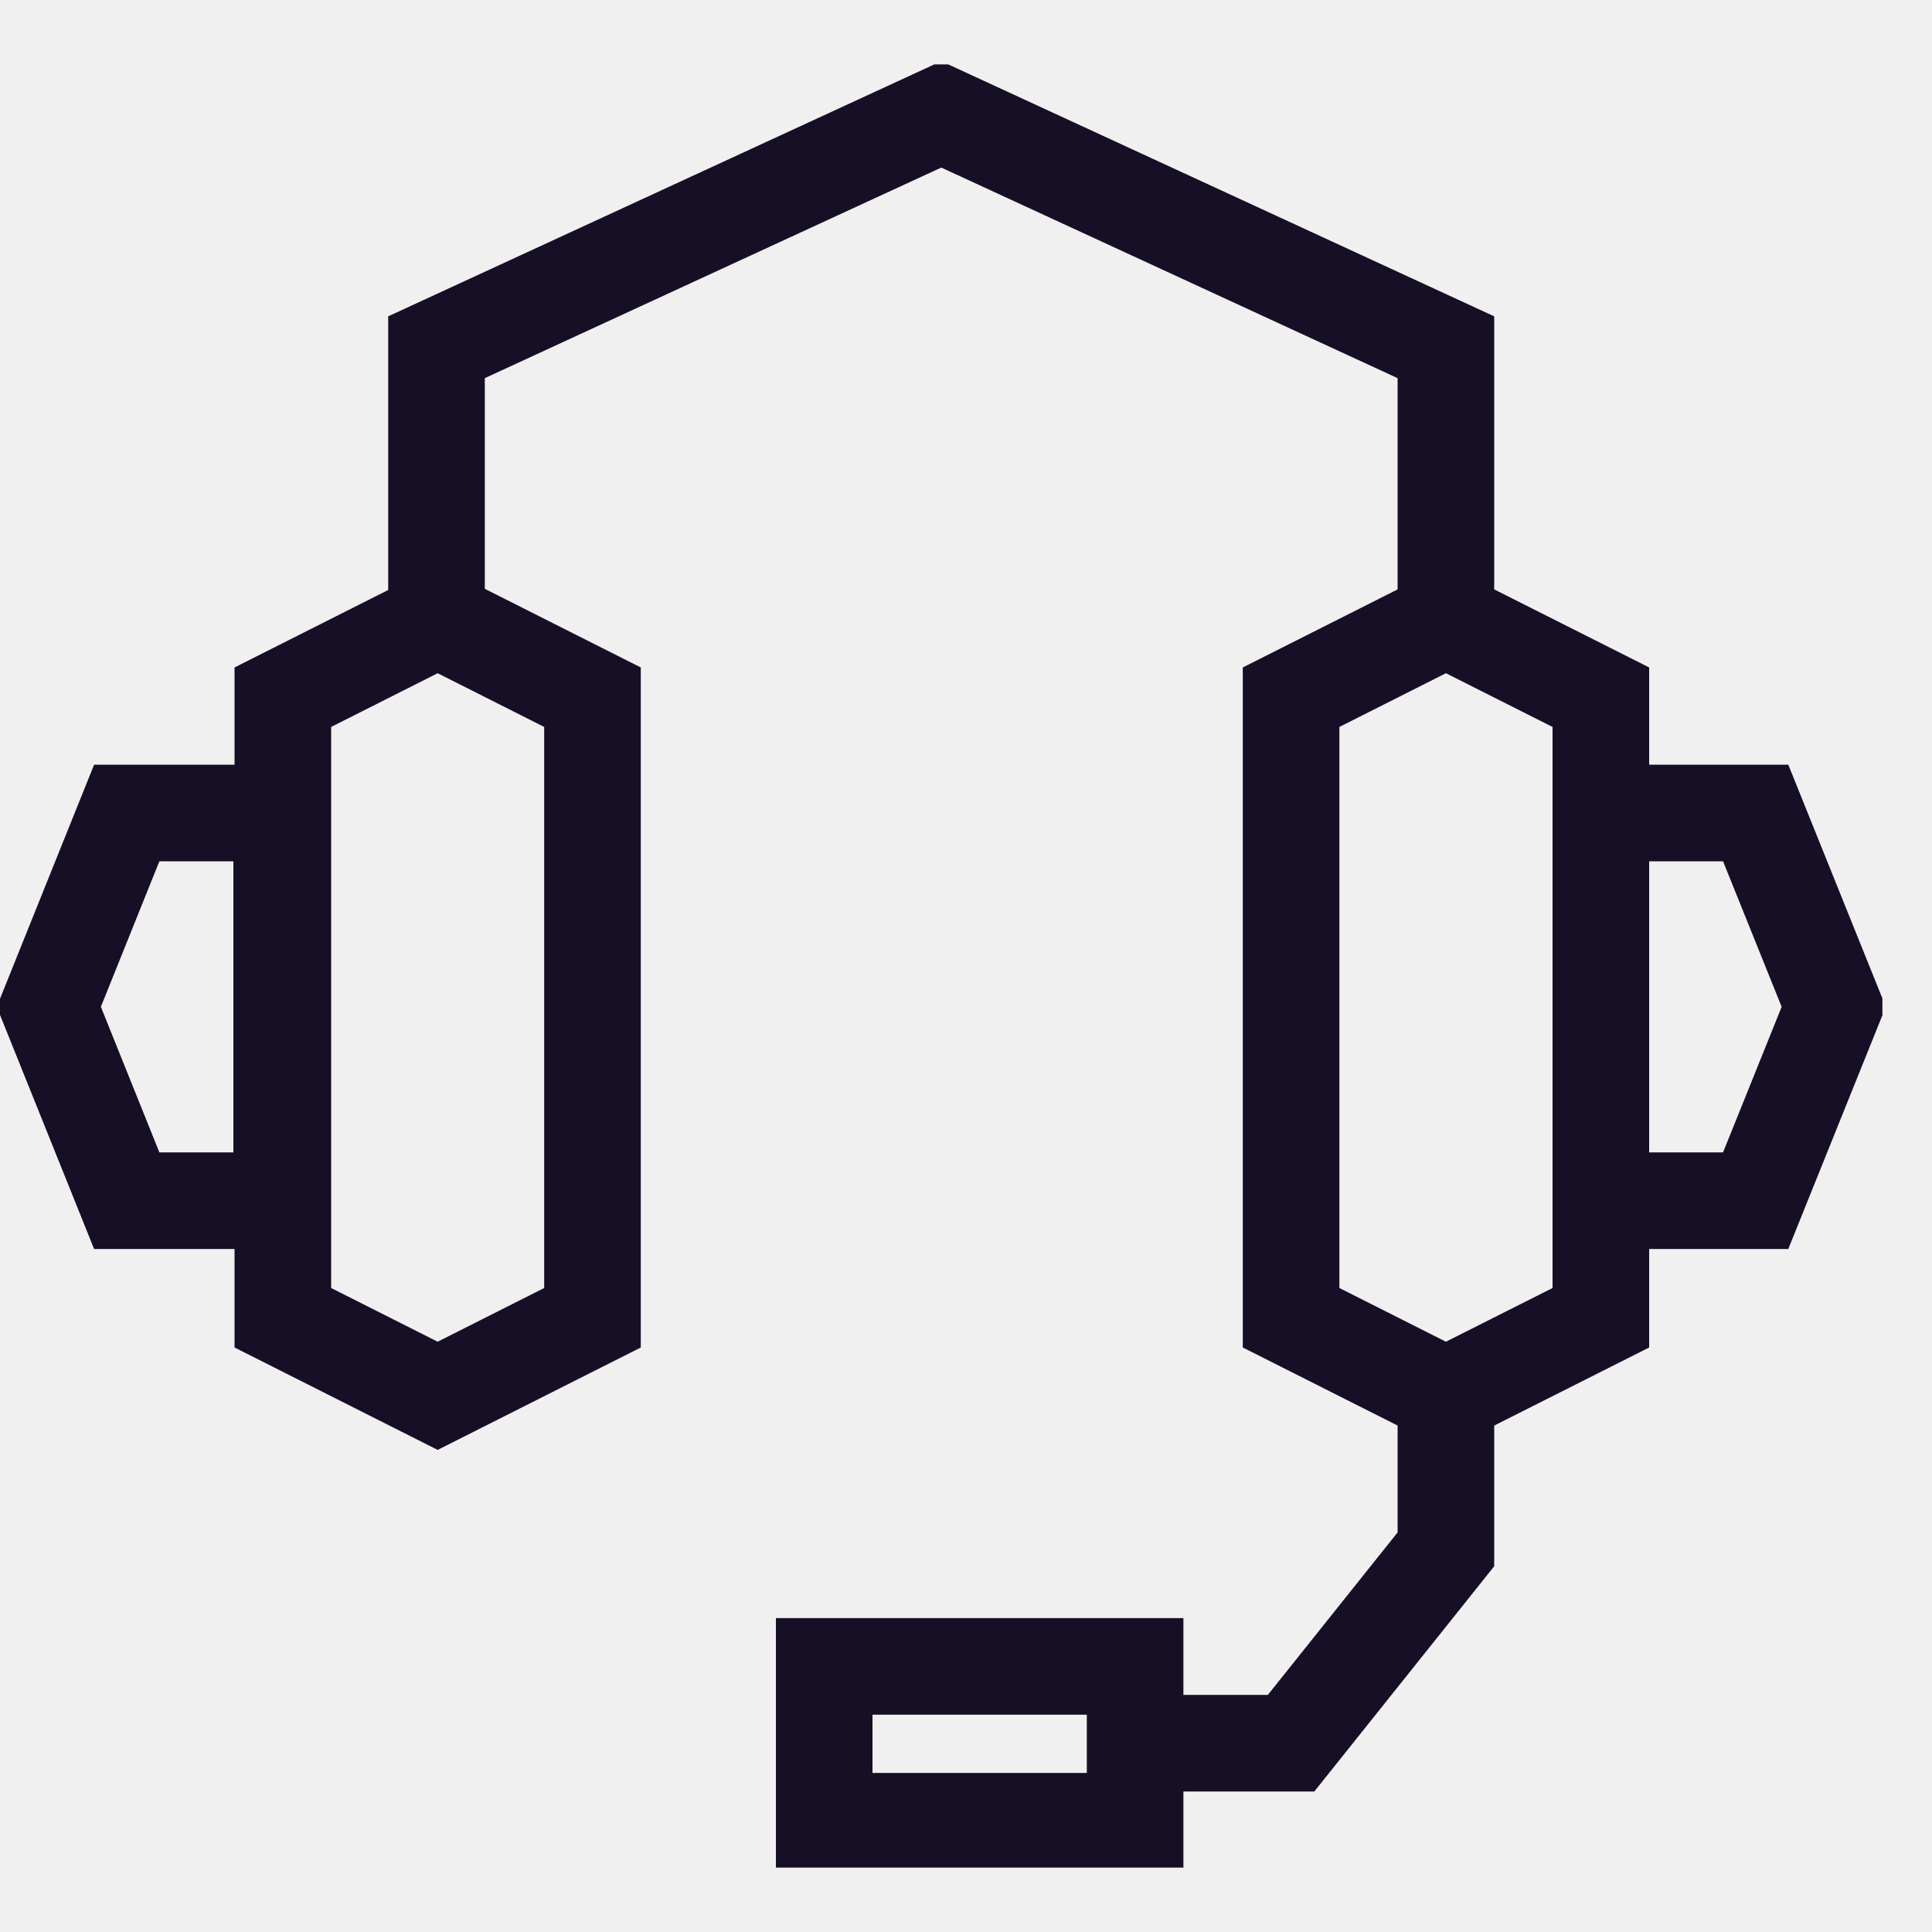
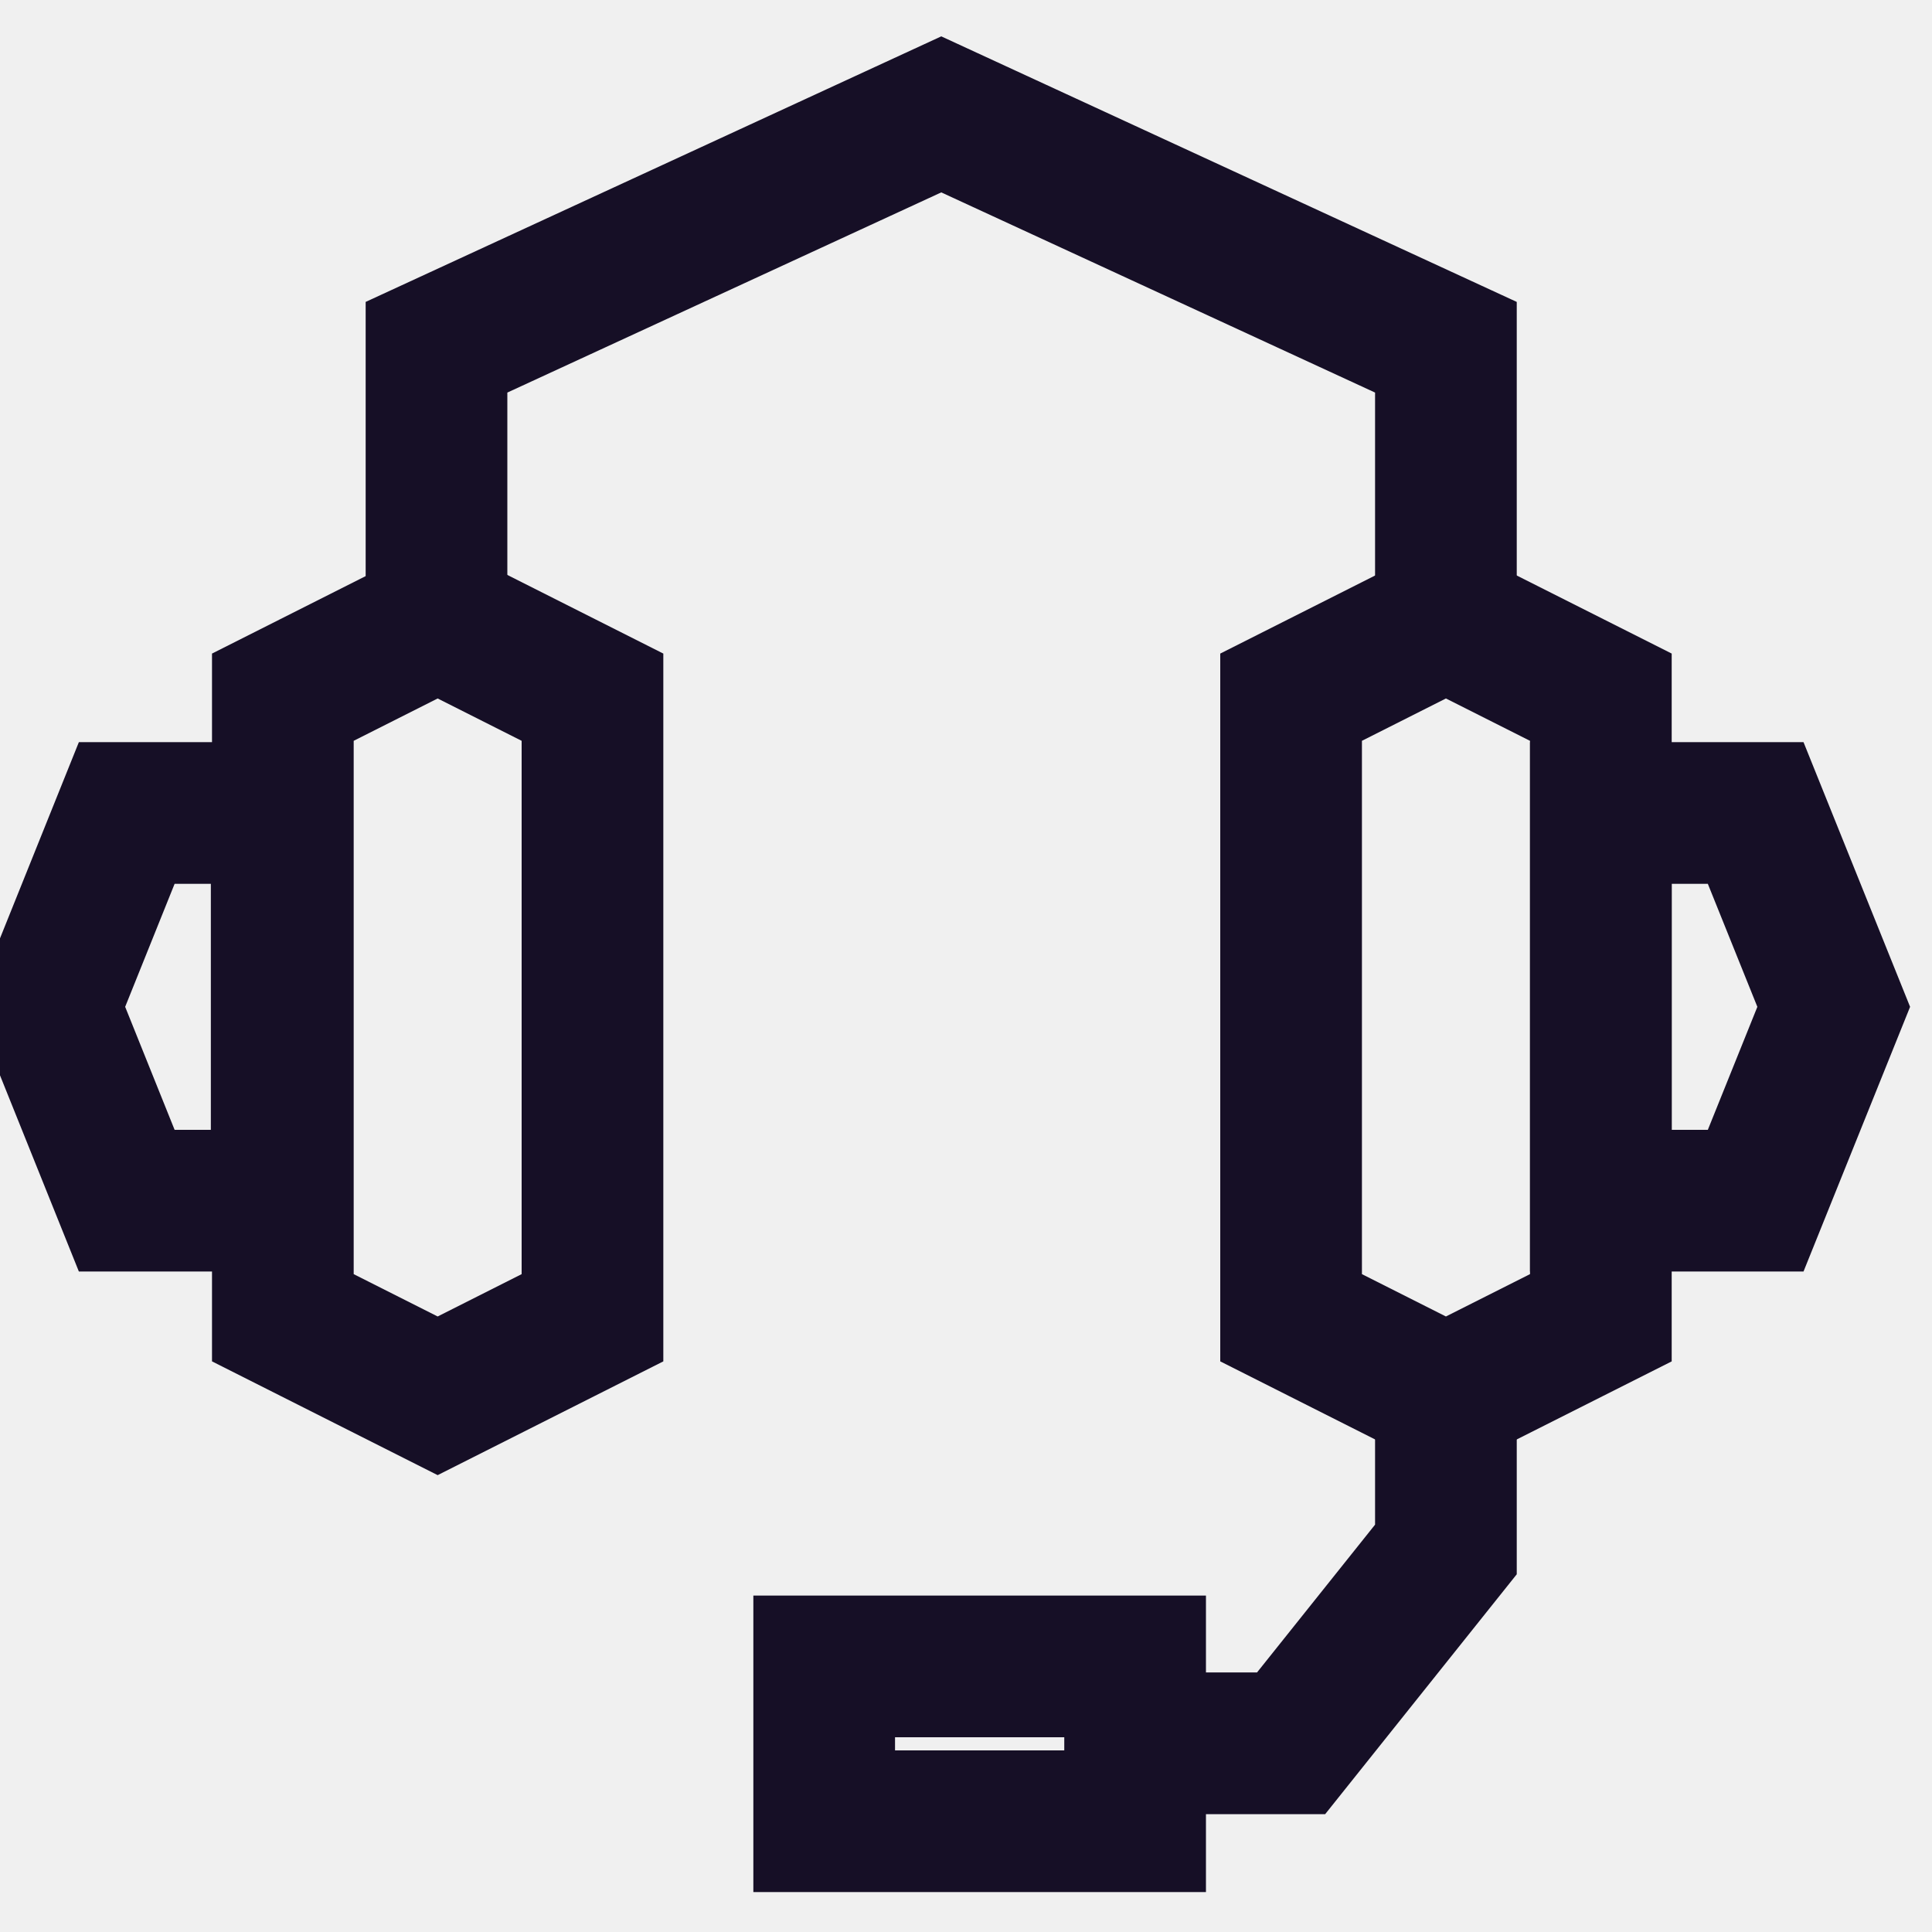
<svg xmlns="http://www.w3.org/2000/svg" width="15" height="15" viewBox="0 0 15 15" fill="none">
-   <g clip-path="url(#clip0_202_7750)">
-     <path d="M4.6 10.231L3.398 10.837L2.196 10.231V5.413L3.398 4.807L4.6 5.413V10.231Z" stroke="#160F26" stroke-width="0.75" />
-     <path d="M12.429 10.231L11.226 10.837L10.024 10.231V5.413L11.226 4.807L12.429 5.413V10.231Z" stroke="#160F26" stroke-width="0.75" />
-     <path d="M2.187 9.322H0.984L0.379 7.817L0.984 6.312H2.187V9.322Z" stroke="#160F26" stroke-width="0.75" />
-     <path d="M12.429 9.322H13.631L14.237 7.817L13.631 6.312H12.429V9.322Z" stroke="#160F26" stroke-width="0.75" />
-     <path d="M11.226 4.807V2.696L7.308 0.888L3.389 2.696V4.807" stroke="#160F26" stroke-width="0.75" />
-     <path d="M11.226 10.827V12.029L10.024 13.534H8.822" stroke="#160F26" stroke-width="0.75" />
-     <path d="M8.813 12.938H6.399V14.14H8.813V12.938Z" stroke="#160F26" stroke-width="0.75" />
-   </g>
-   <defs>
-     <clipPath id="clip0_202_7750">
-       <rect width="14.615" height="14" fill="white" transform="translate(0 0.5)" />
-     </clipPath>
-   </defs>
+   <path d="M4.6 10.231L3.398 10.837L2.196 10.231V5.413L3.398 4.807L4.6 5.413V10.231Z" stroke="#160F26" stroke-width="1.1" />
+   <path d="M12.429 10.231L11.226 10.837L10.024 10.231V5.413L11.226 4.807L12.429 5.413V10.231Z" stroke="#160F26" stroke-width="1.1" />
+   <path d="M2.187 9.322H0.984L0.379 7.817L0.984 6.312H2.187V9.322Z" stroke="#160F26" stroke-width="1.1" />
+   <path d="M12.429 9.322H13.631L14.237 7.817L13.631 6.312H12.429V9.322Z" stroke="#160F26" stroke-width="1.1" />
+   <path d="M11.226 4.807V2.696L7.308 0.888L3.389 2.696V4.807" stroke="#160F26" stroke-width="1.1" />
+   <path d="M11.226 10.827V12.03L10.024 13.535H8.822" stroke="#160F26" stroke-width="1.1" />
+   <path d="M8.813 12.938H6.399V14.14H8.813V12.938Z" stroke="#160F26" stroke-width="1.1" />
</svg>
